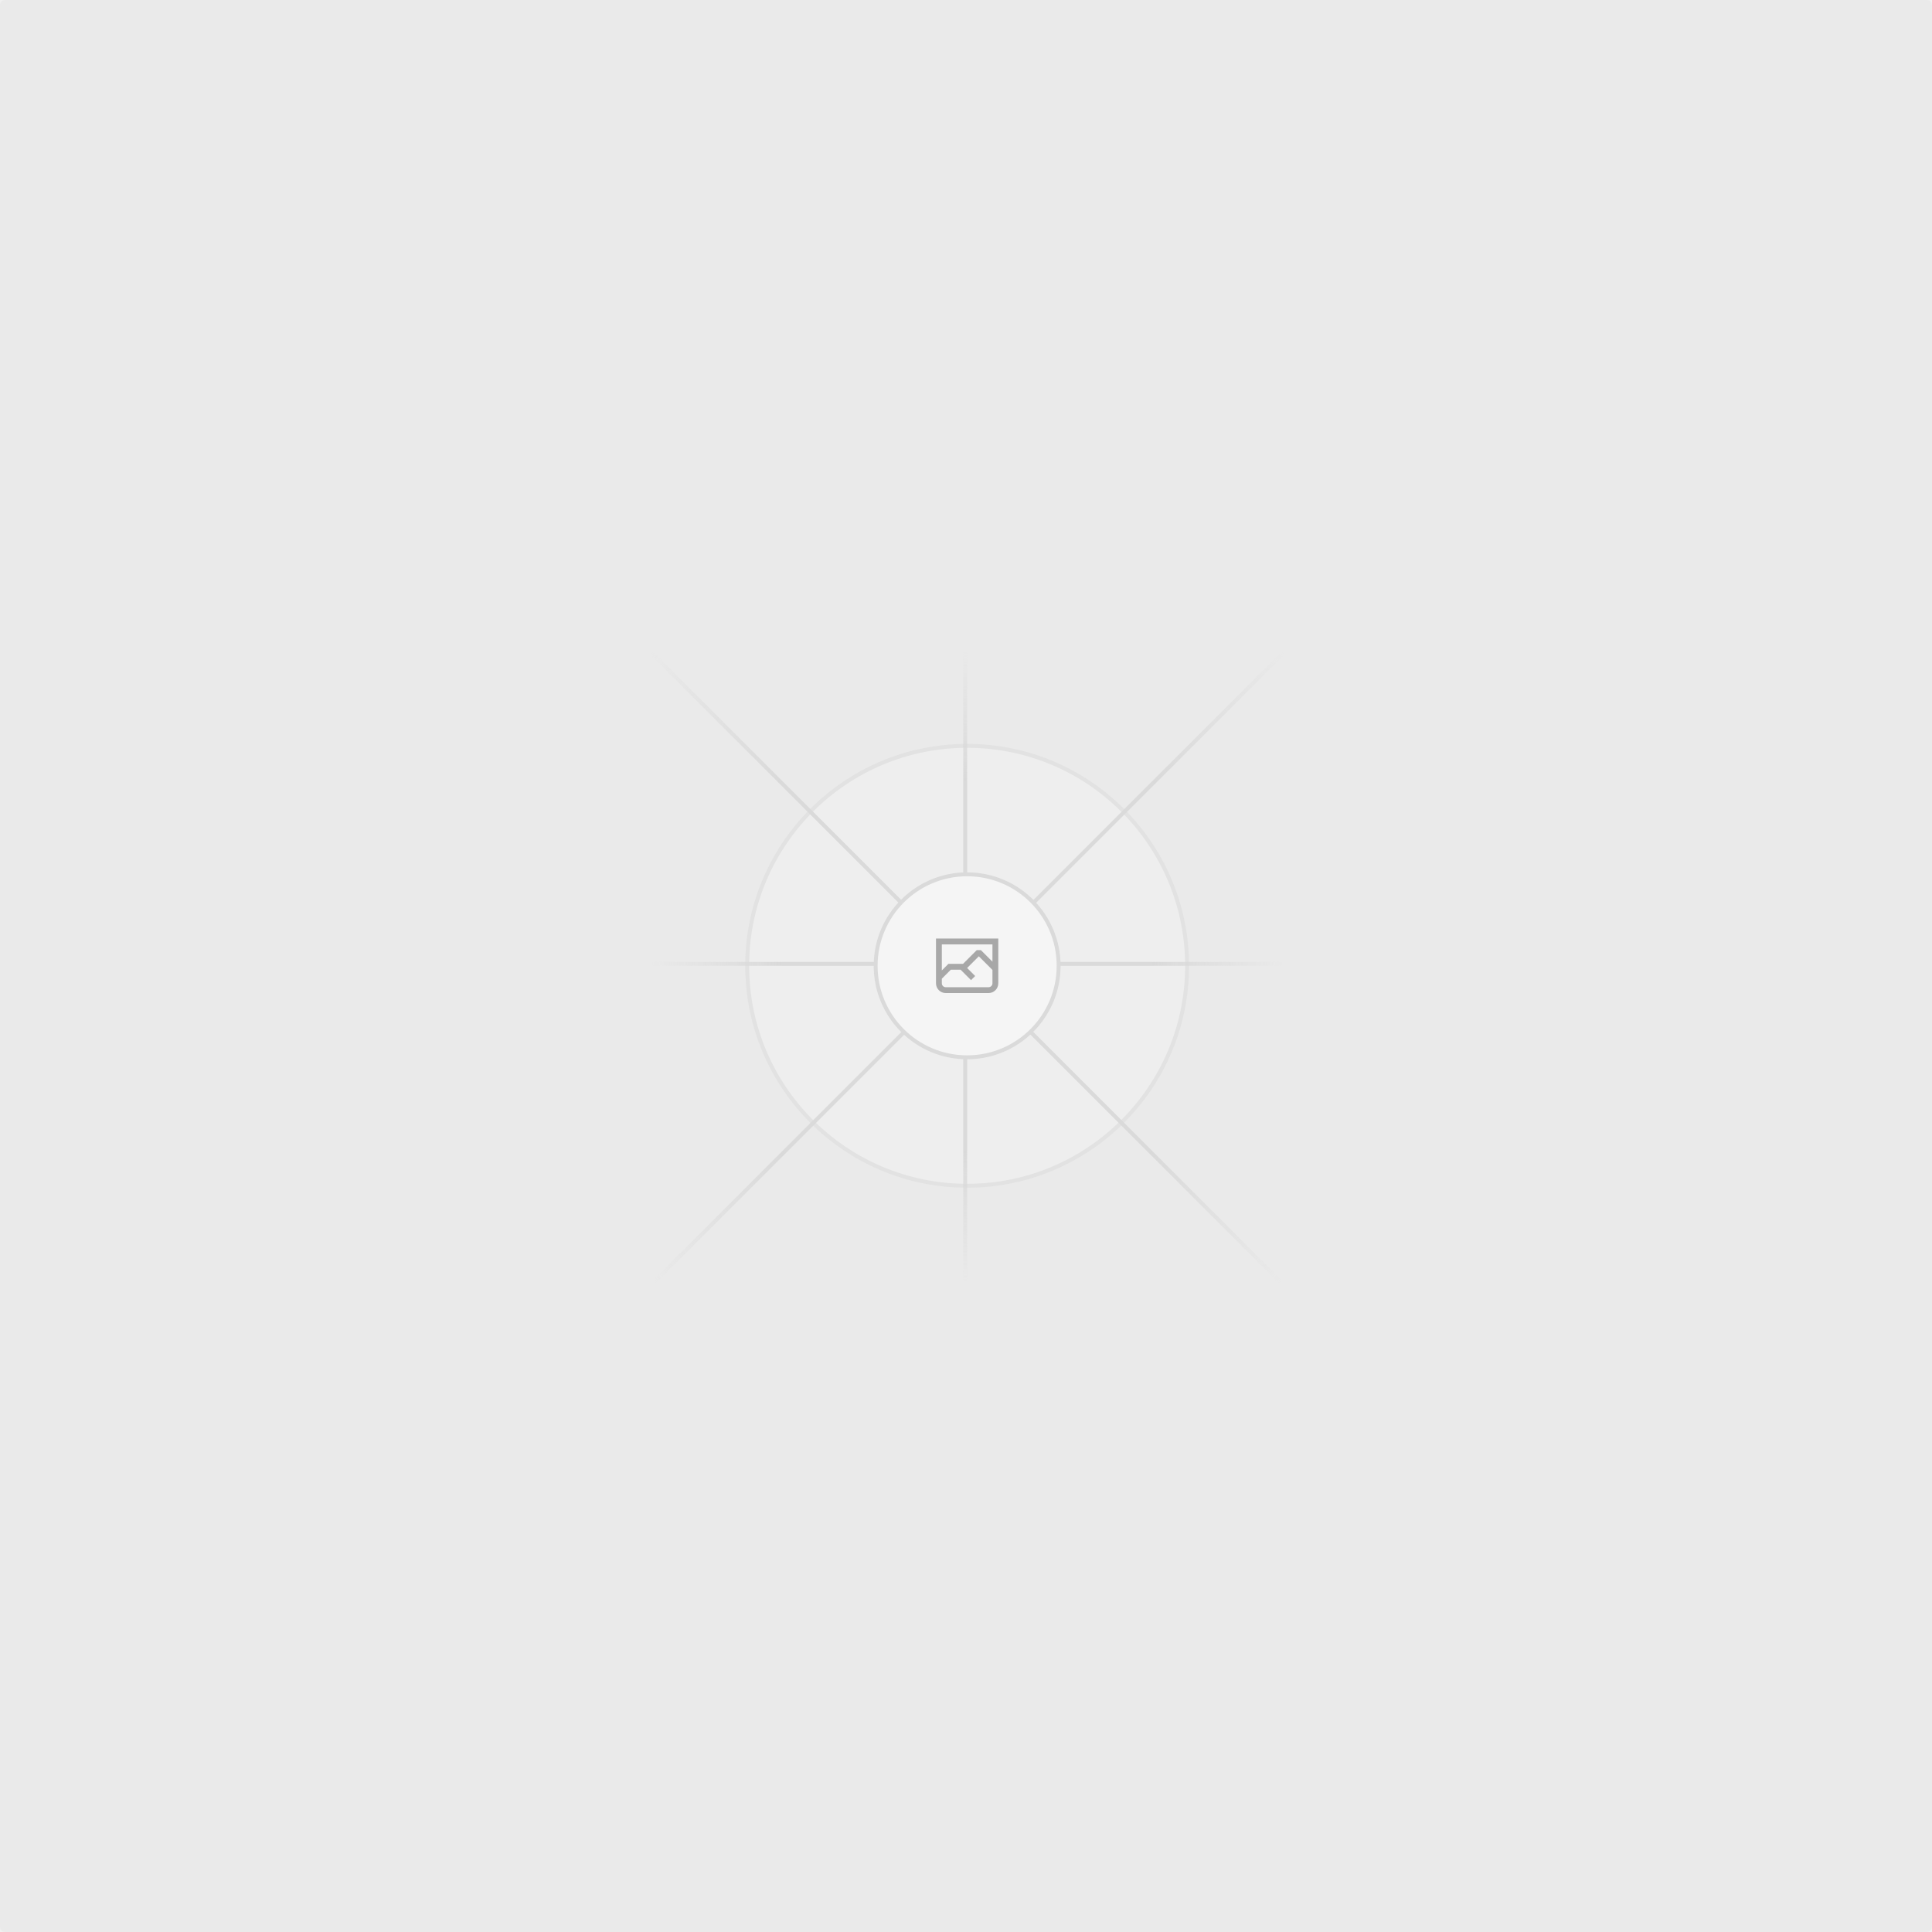
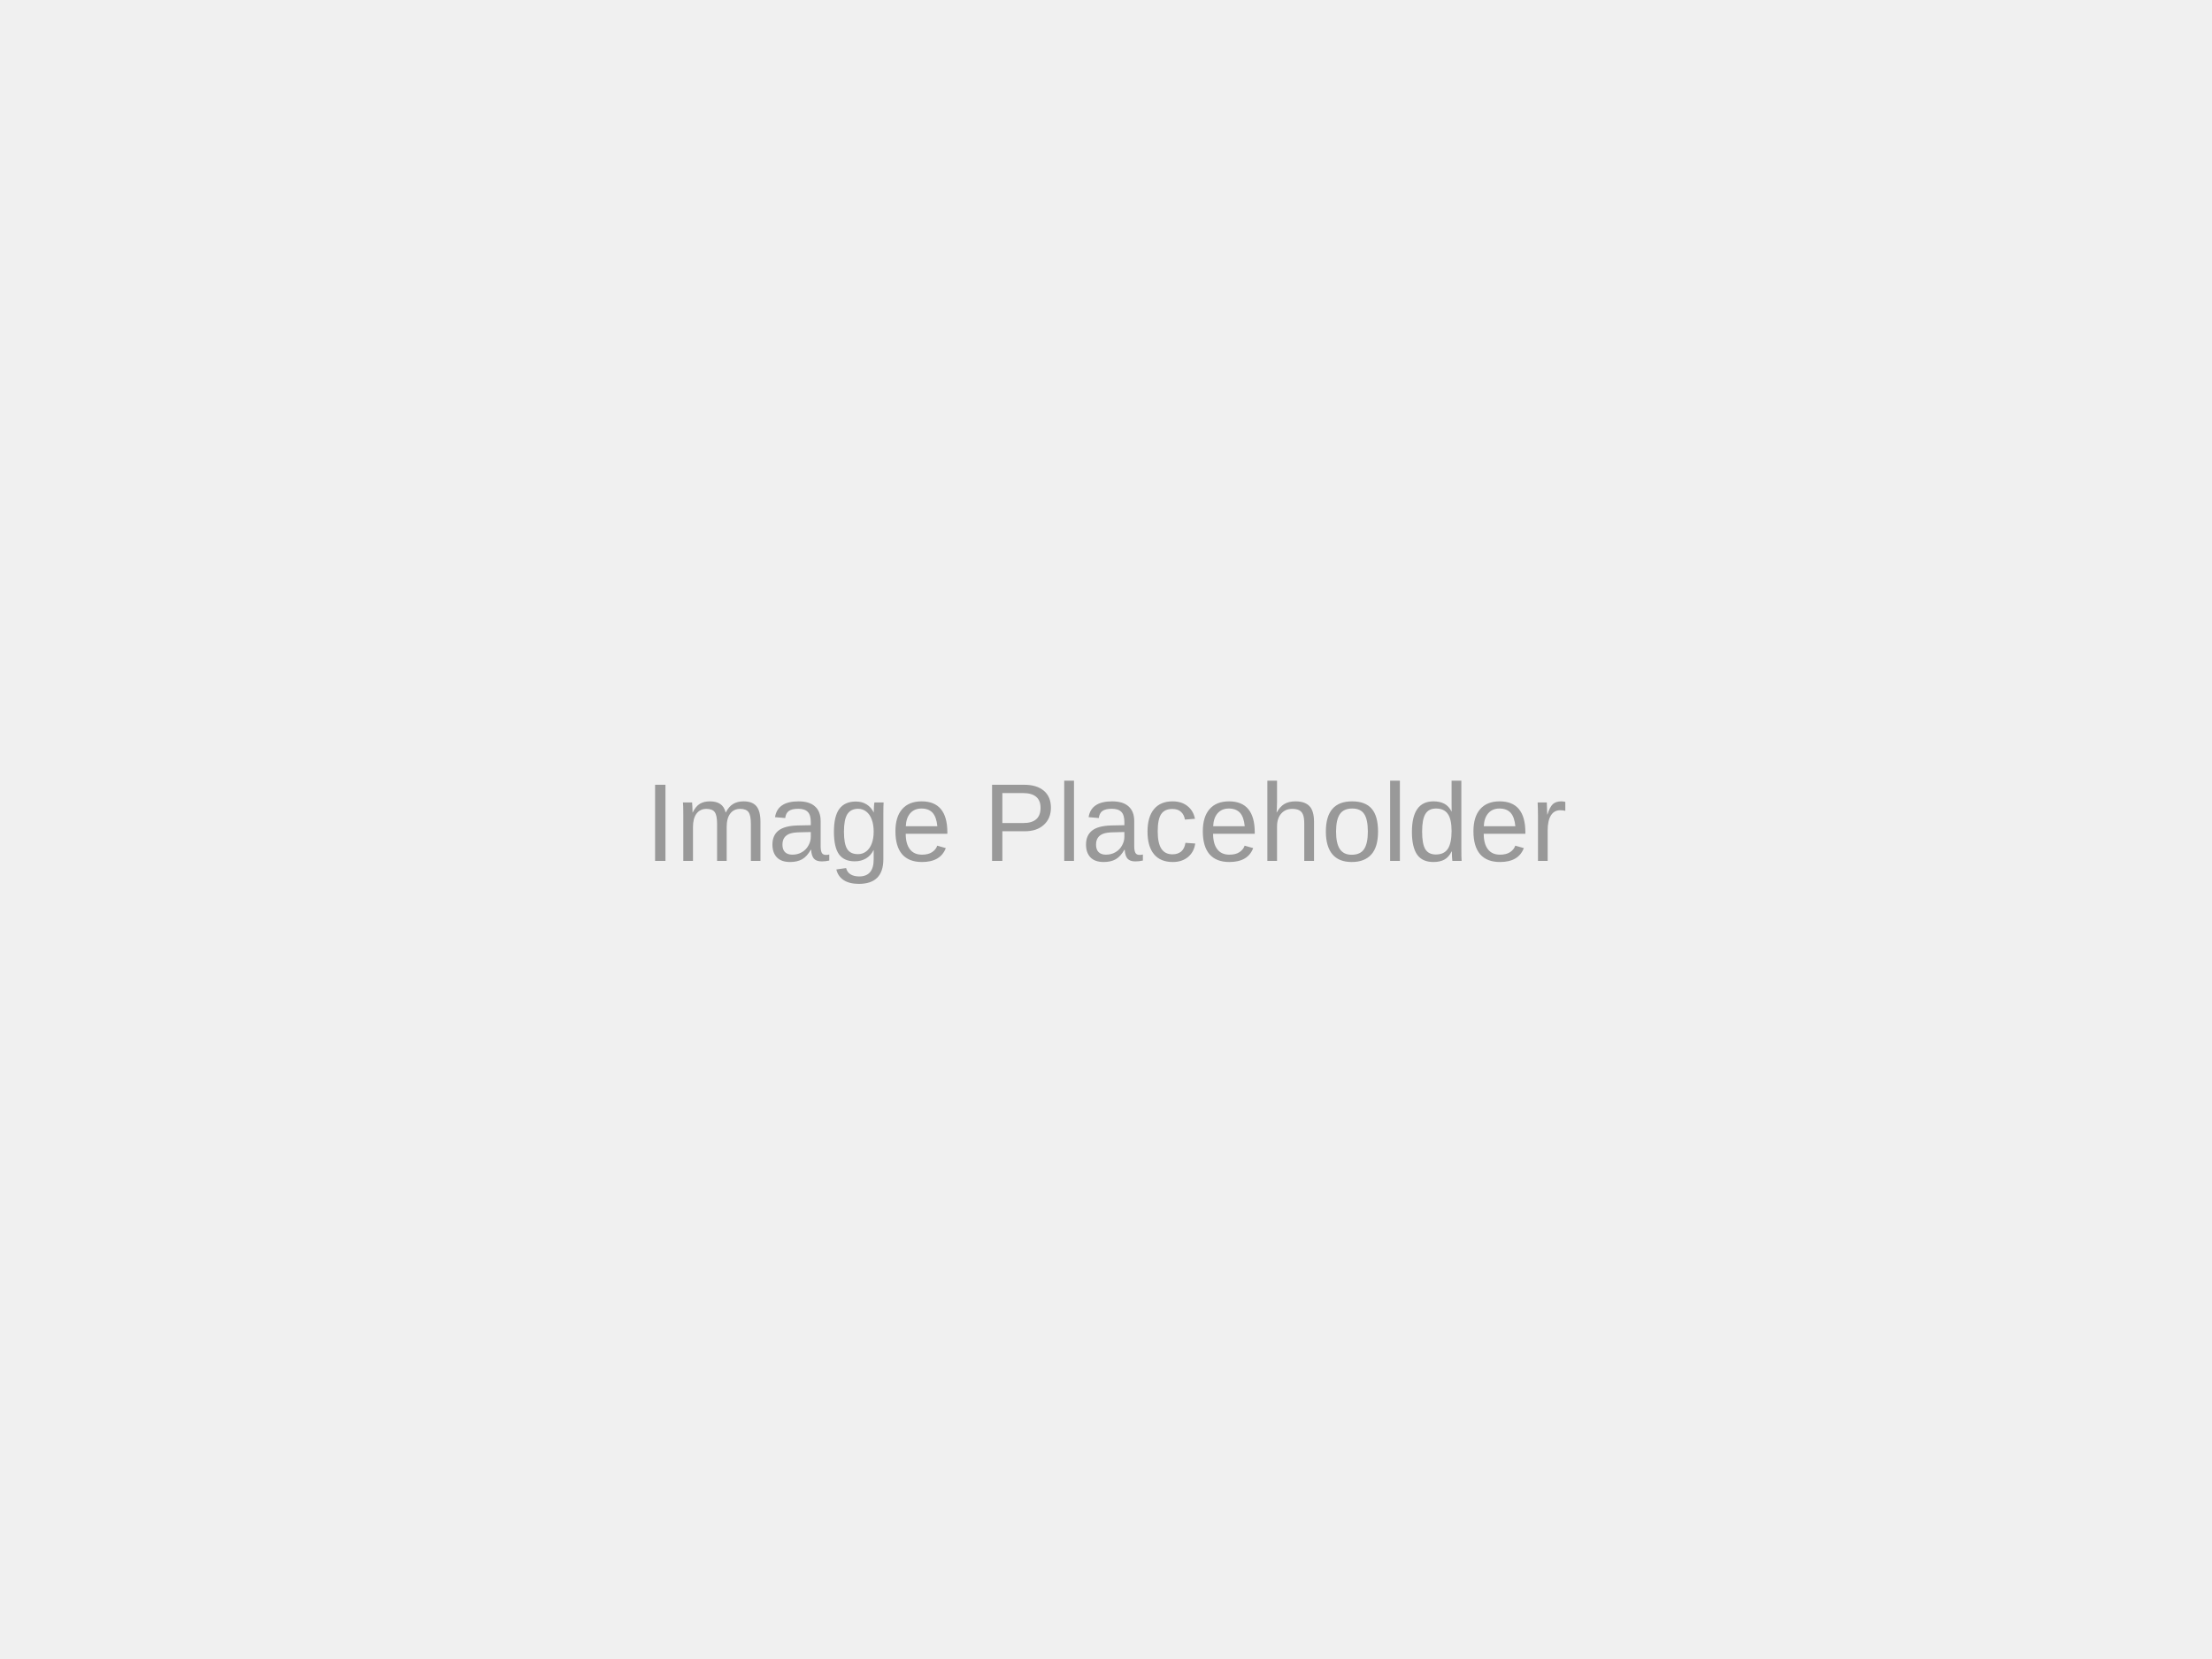
- <svg xmlns="http://www.w3.org/2000/svg" width="1200" height="1200" fill="none">
-   <rect width="1200" height="1200" fill="#EAEAEA" rx="3" />
-   <g opacity=".5">
-     <g opacity=".5">
-       <path fill="#FAFAFA" d="M600.709 736.5c-75.454 0-136.621-61.167-136.621-136.62 0-75.454 61.167-136.621 136.621-136.621 75.453 0 136.62 61.167 136.62 136.621 0 75.453-61.167 136.62-136.62 136.62Z" />
-       <path stroke="#C9C9C9" stroke-width="2.418" d="M600.709 736.5c-75.454 0-136.621-61.167-136.621-136.62 0-75.454 61.167-136.621 136.621-136.621 75.453 0 136.62 61.167 136.62 136.621 0 75.453-61.167 136.62-136.62 136.62Z" />
-     </g>
-     <path stroke="url(#a)" stroke-width="2.418" d="M0-1.209h553.581" transform="scale(1 -1) rotate(45 1163.11 91.165)" />
-     <path stroke="url(#b)" stroke-width="2.418" d="M404.846 598.671h391.726" />
-     <path stroke="url(#c)" stroke-width="2.418" d="M599.5 795.742V404.017" />
-     <path stroke="url(#d)" stroke-width="2.418" d="m795.717 796.597-391.441-391.44" />
-     <path fill="#fff" d="M600.709 656.704c-31.384 0-56.825-25.441-56.825-56.824 0-31.384 25.441-56.825 56.825-56.825 31.383 0 56.824 25.441 56.824 56.825 0 31.383-25.441 56.824-56.824 56.824Z" />
-     <g clip-path="url(#e)">
-       <path fill="#666" fill-rule="evenodd" d="M616.426 586.58h-31.434v16.176l3.553-3.554.531-.531h9.068l.074-.074 8.463-8.463h2.565l7.18 7.181V586.58Zm-15.715 14.654 3.698 3.699 1.283 1.282-2.565 2.565-1.282-1.283-5.2-5.199h-6.066l-5.514 5.514-.073.073v2.876a2.418 2.418 0 0 0 2.418 2.418h26.598a2.418 2.418 0 0 0 2.418-2.418v-8.317l-8.463-8.463-7.181 7.181-.071.072Zm-19.347 5.442v4.085a6.045 6.045 0 0 0 6.046 6.045h26.598a6.044 6.044 0 0 0 6.045-6.045v-7.108l1.356-1.355-1.282-1.283-.074-.073v-17.989h-38.689v23.43l-.146.146.146.147Z" clip-rule="evenodd" />
-     </g>
-     <path stroke="#C9C9C9" stroke-width="2.418" d="M600.709 656.704c-31.384 0-56.825-25.441-56.825-56.824 0-31.384 25.441-56.825 56.825-56.825 31.383 0 56.824 25.441 56.824 56.825 0 31.383-25.441 56.824-56.824 56.824Z" />
-   </g>
-   <defs>
-     <linearGradient id="a" x1="554.061" x2="-.48" y1=".083" y2=".087" gradientUnits="userSpaceOnUse">
-       <stop stop-color="#C9C9C9" stop-opacity="0" />
-       <stop offset=".208" stop-color="#C9C9C9" />
-       <stop offset=".792" stop-color="#C9C9C9" />
-       <stop offset="1" stop-color="#C9C9C9" stop-opacity="0" />
-     </linearGradient>
-     <linearGradient id="b" x1="796.912" x2="404.507" y1="599.963" y2="599.965" gradientUnits="userSpaceOnUse">
-       <stop stop-color="#C9C9C9" stop-opacity="0" />
-       <stop offset=".208" stop-color="#C9C9C9" />
-       <stop offset=".792" stop-color="#C9C9C9" />
-       <stop offset="1" stop-color="#C9C9C9" stop-opacity="0" />
-     </linearGradient>
-     <linearGradient id="c" x1="600.792" x2="600.794" y1="403.677" y2="796.082" gradientUnits="userSpaceOnUse">
-       <stop stop-color="#C9C9C9" stop-opacity="0" />
-       <stop offset=".208" stop-color="#C9C9C9" />
-       <stop offset=".792" stop-color="#C9C9C9" />
-       <stop offset="1" stop-color="#C9C9C9" stop-opacity="0" />
-     </linearGradient>
-     <linearGradient id="d" x1="404.85" x2="796.972" y1="403.903" y2="796.02" gradientUnits="userSpaceOnUse">
-       <stop stop-color="#C9C9C9" stop-opacity="0" />
-       <stop offset=".208" stop-color="#C9C9C9" />
-       <stop offset=".792" stop-color="#C9C9C9" />
-       <stop offset="1" stop-color="#C9C9C9" stop-opacity="0" />
-     </linearGradient>
-     <clipPath id="e">
-       <path fill="#fff" d="M581.364 580.535h38.689v38.689h-38.689z" />
-     </clipPath>
-   </defs>
+ <svg xmlns="http://www.w3.org/2000/svg" width="400" height="300">
+   <rect width="100%" height="100%" fill="#f0f0f0" />
+   <text x="50%" y="50%" font-family="Arial" font-size="20" fill="#999" text-anchor="middle" dominant-baseline="middle">
+     Image Placeholder
+   </text>
</svg>
